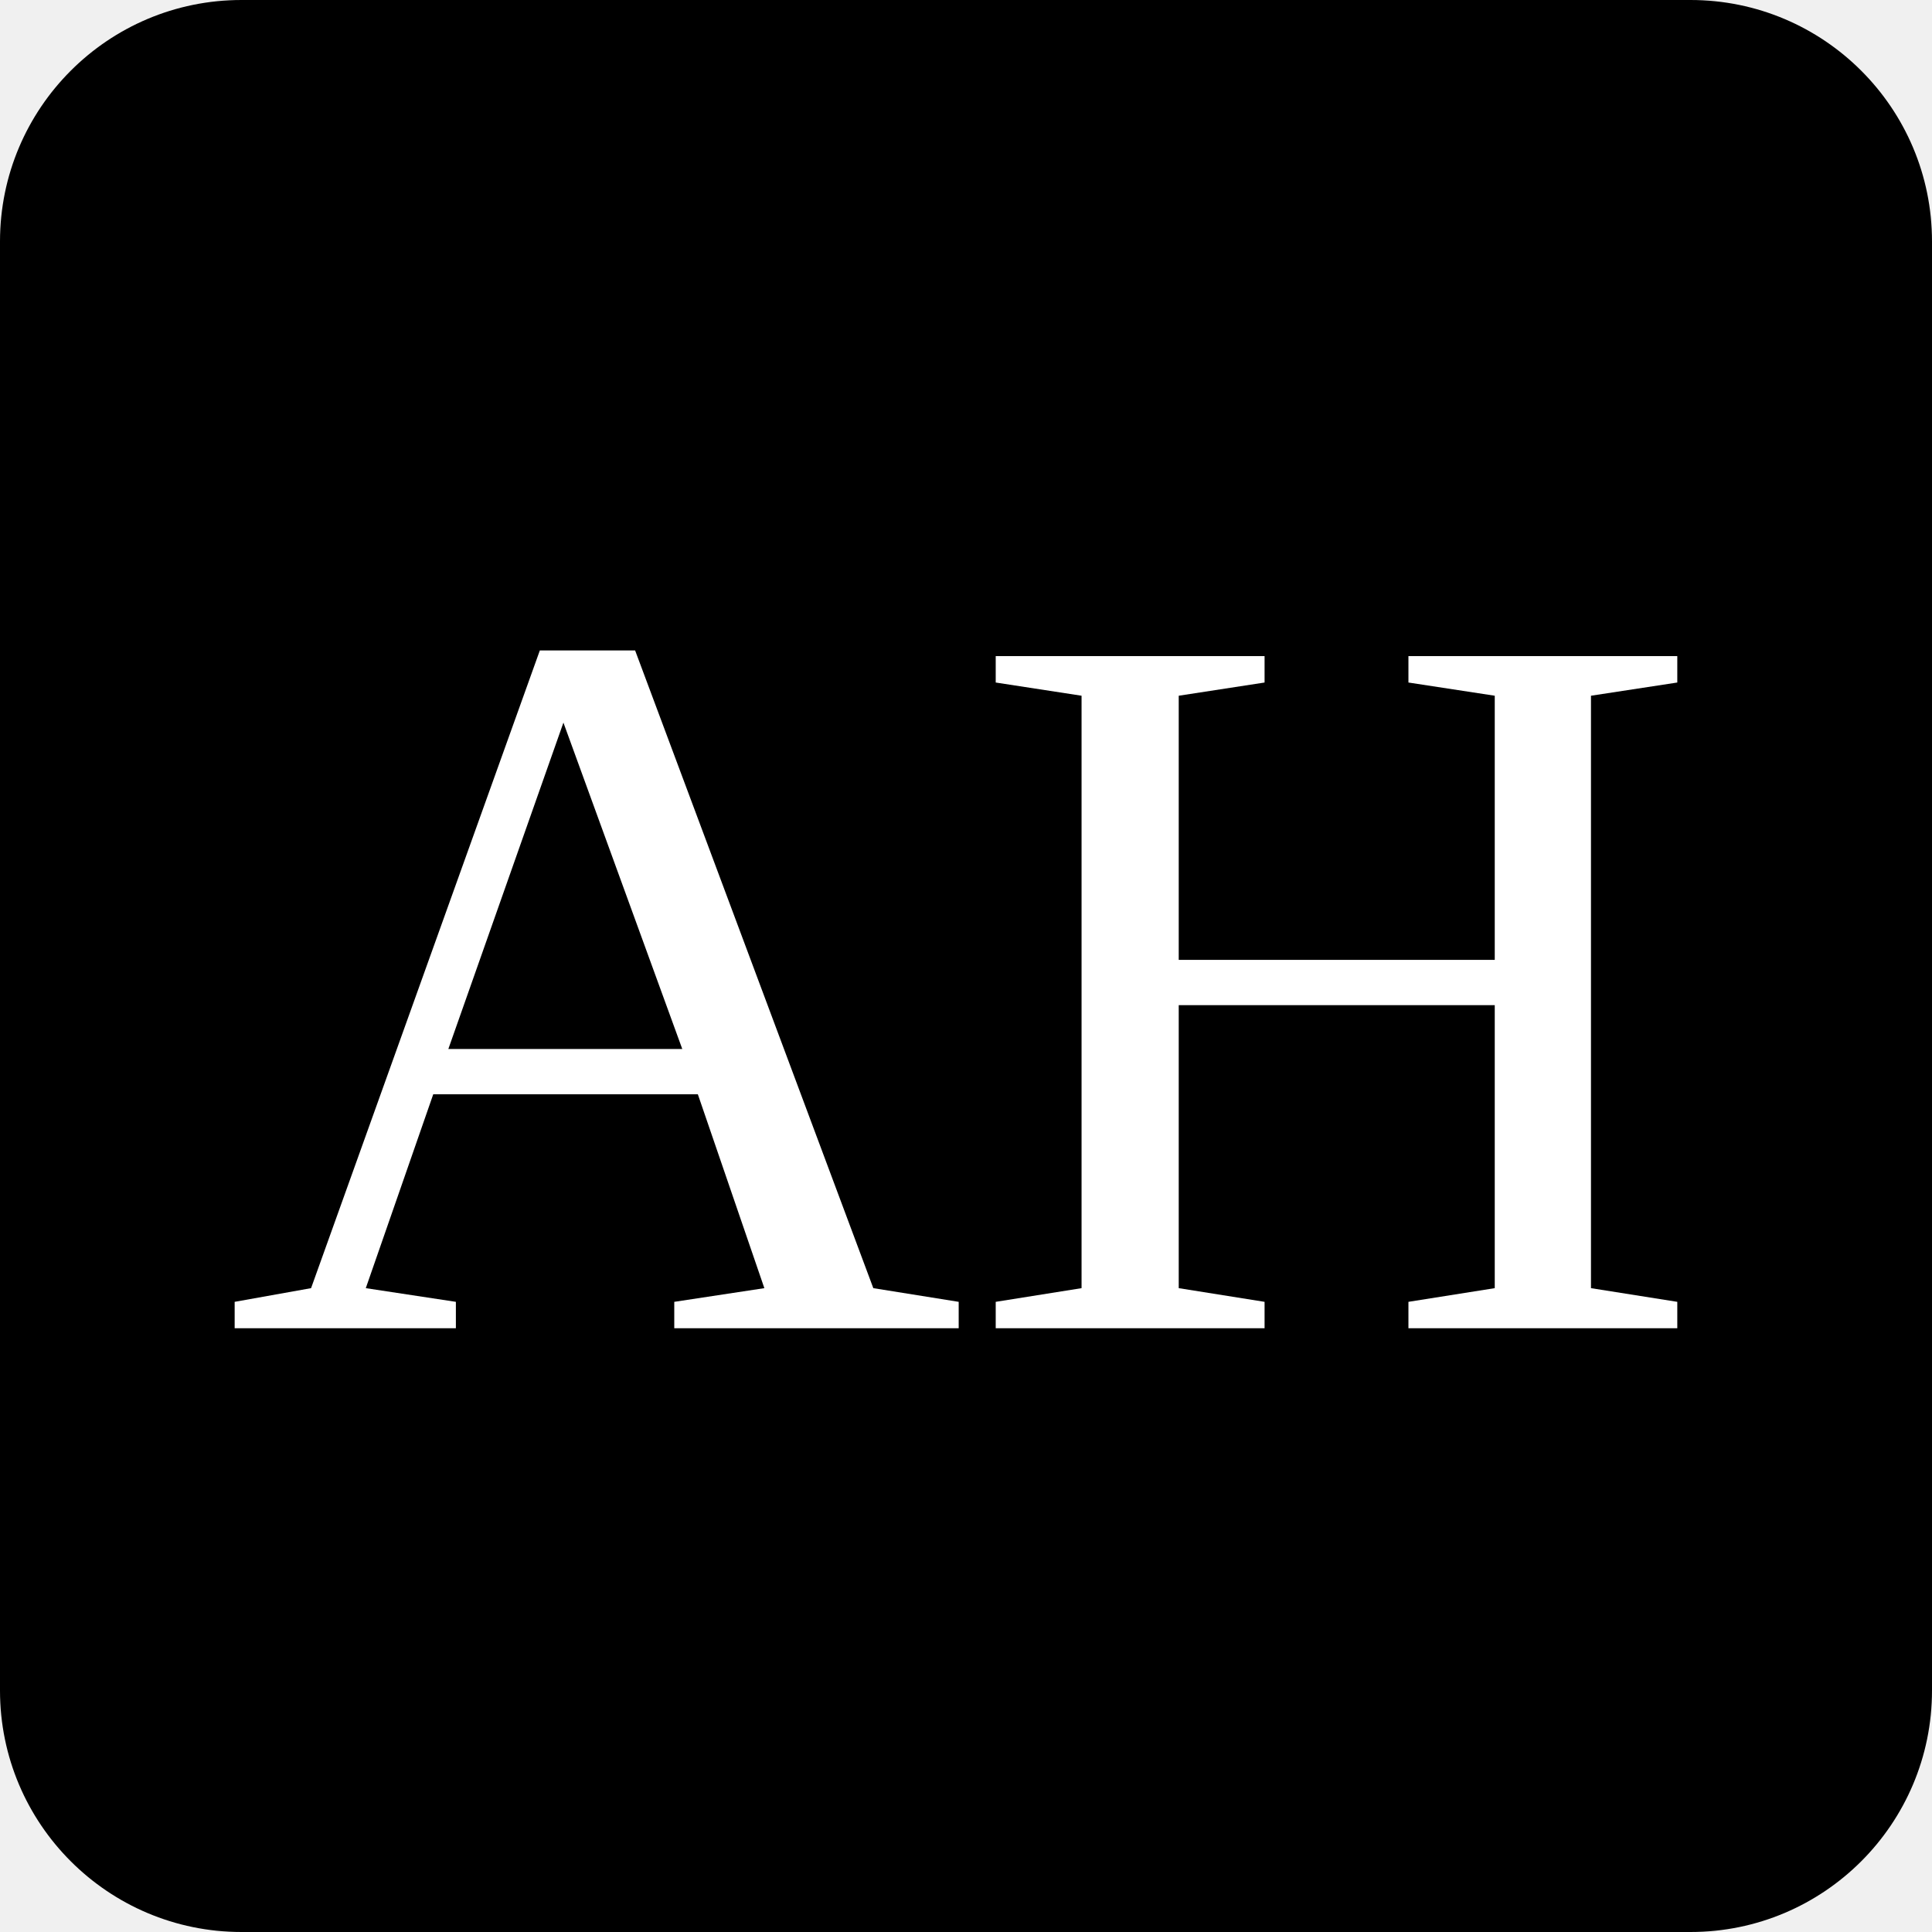
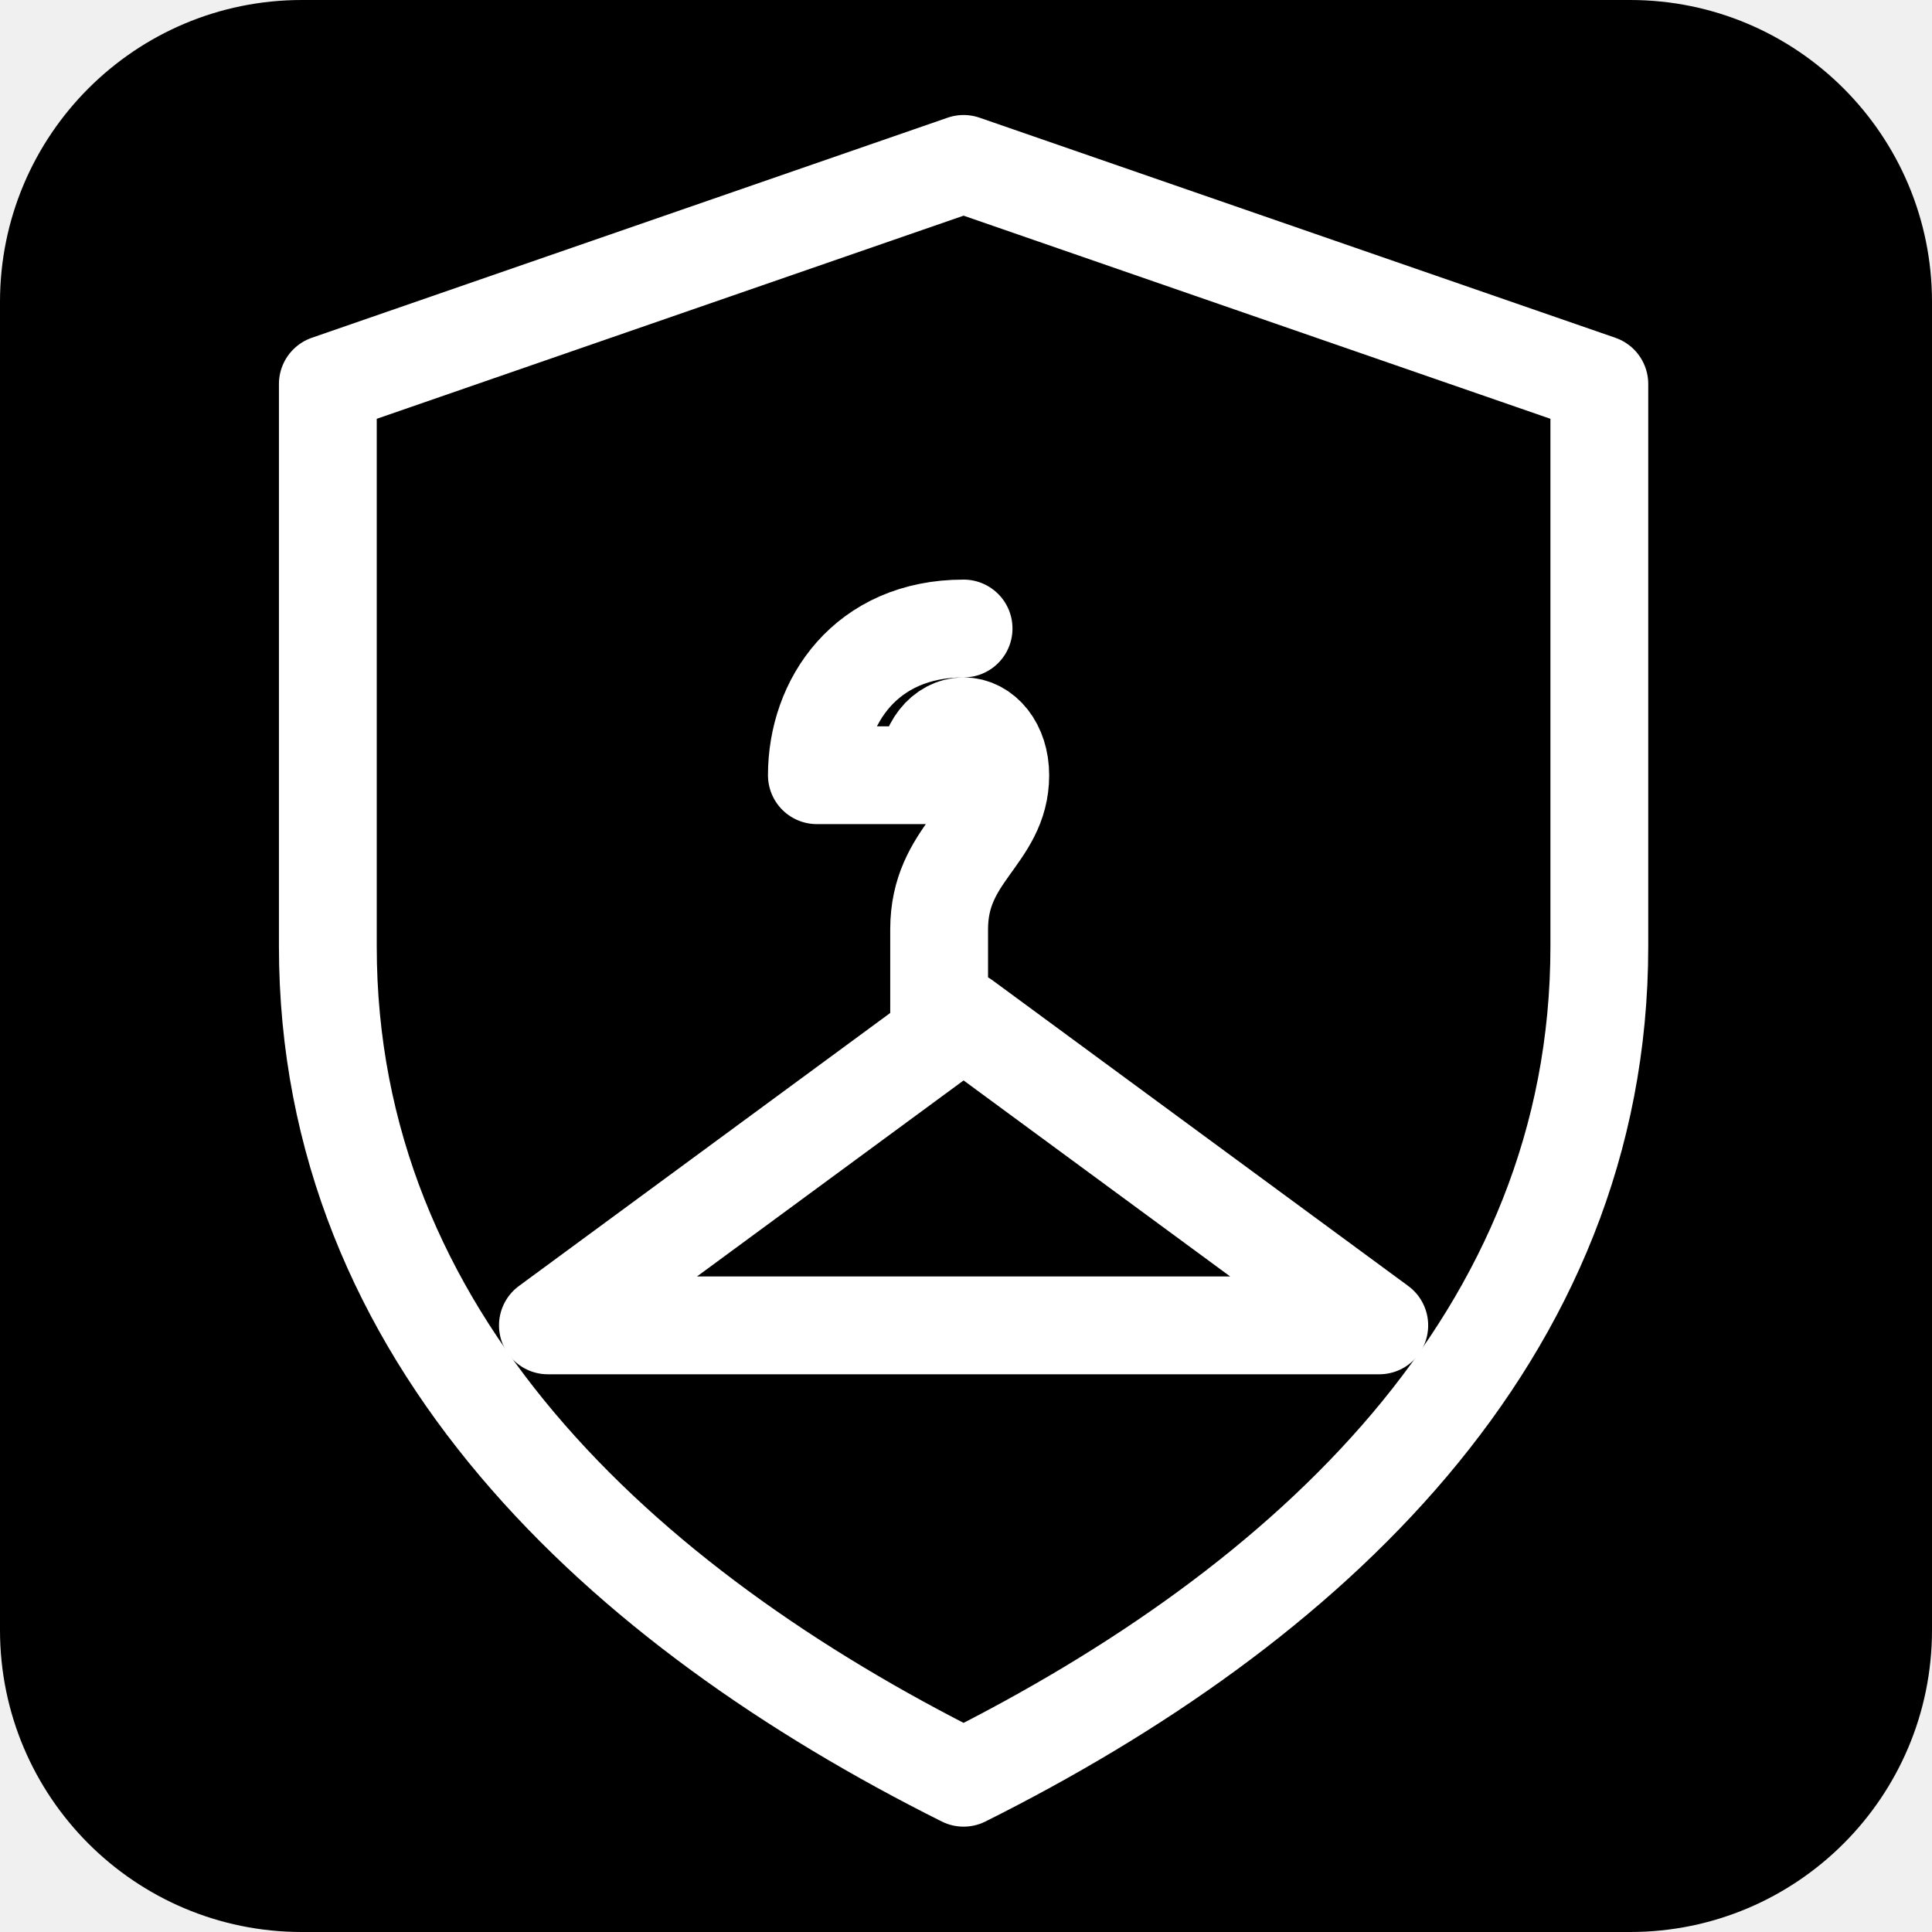
<svg xmlns="http://www.w3.org/2000/svg" viewBox="0 0 64 64">
-   <rect width="64" height="64" rx="8" fill="#000" />
-   <text x="32" y="44" text-anchor="middle" font-family="Didot, 'Bodoni Moda', 'Times New Roman', serif" font-size="34" font-weight="500" fill="#fff">AH</text>
+   <rect width="64" height="64" rx="10" fill="#000" />
+   <g transform="translate(6 3) scale(0.81)" fill="none" stroke="#fff" stroke-width="4" stroke-linejoin="round" stroke-linecap="round">
+     <path d="M32 3 L58 12 V35 C58 51 46 62 32 69 C18 62 6 51 6 35 V12 Z" />
+     <path d="M32 22 c-4 0 -6 3 -6 6 h4.5 c0-1.2 0.7-2 1.5-2 s1.5 0.8 1.5 2 c0 2.5-2.5 3.2-2.5 6.3 V38" />
+     <path d="M32 38 L15 50.5 H49 Z" />
+   </g>
</svg>
